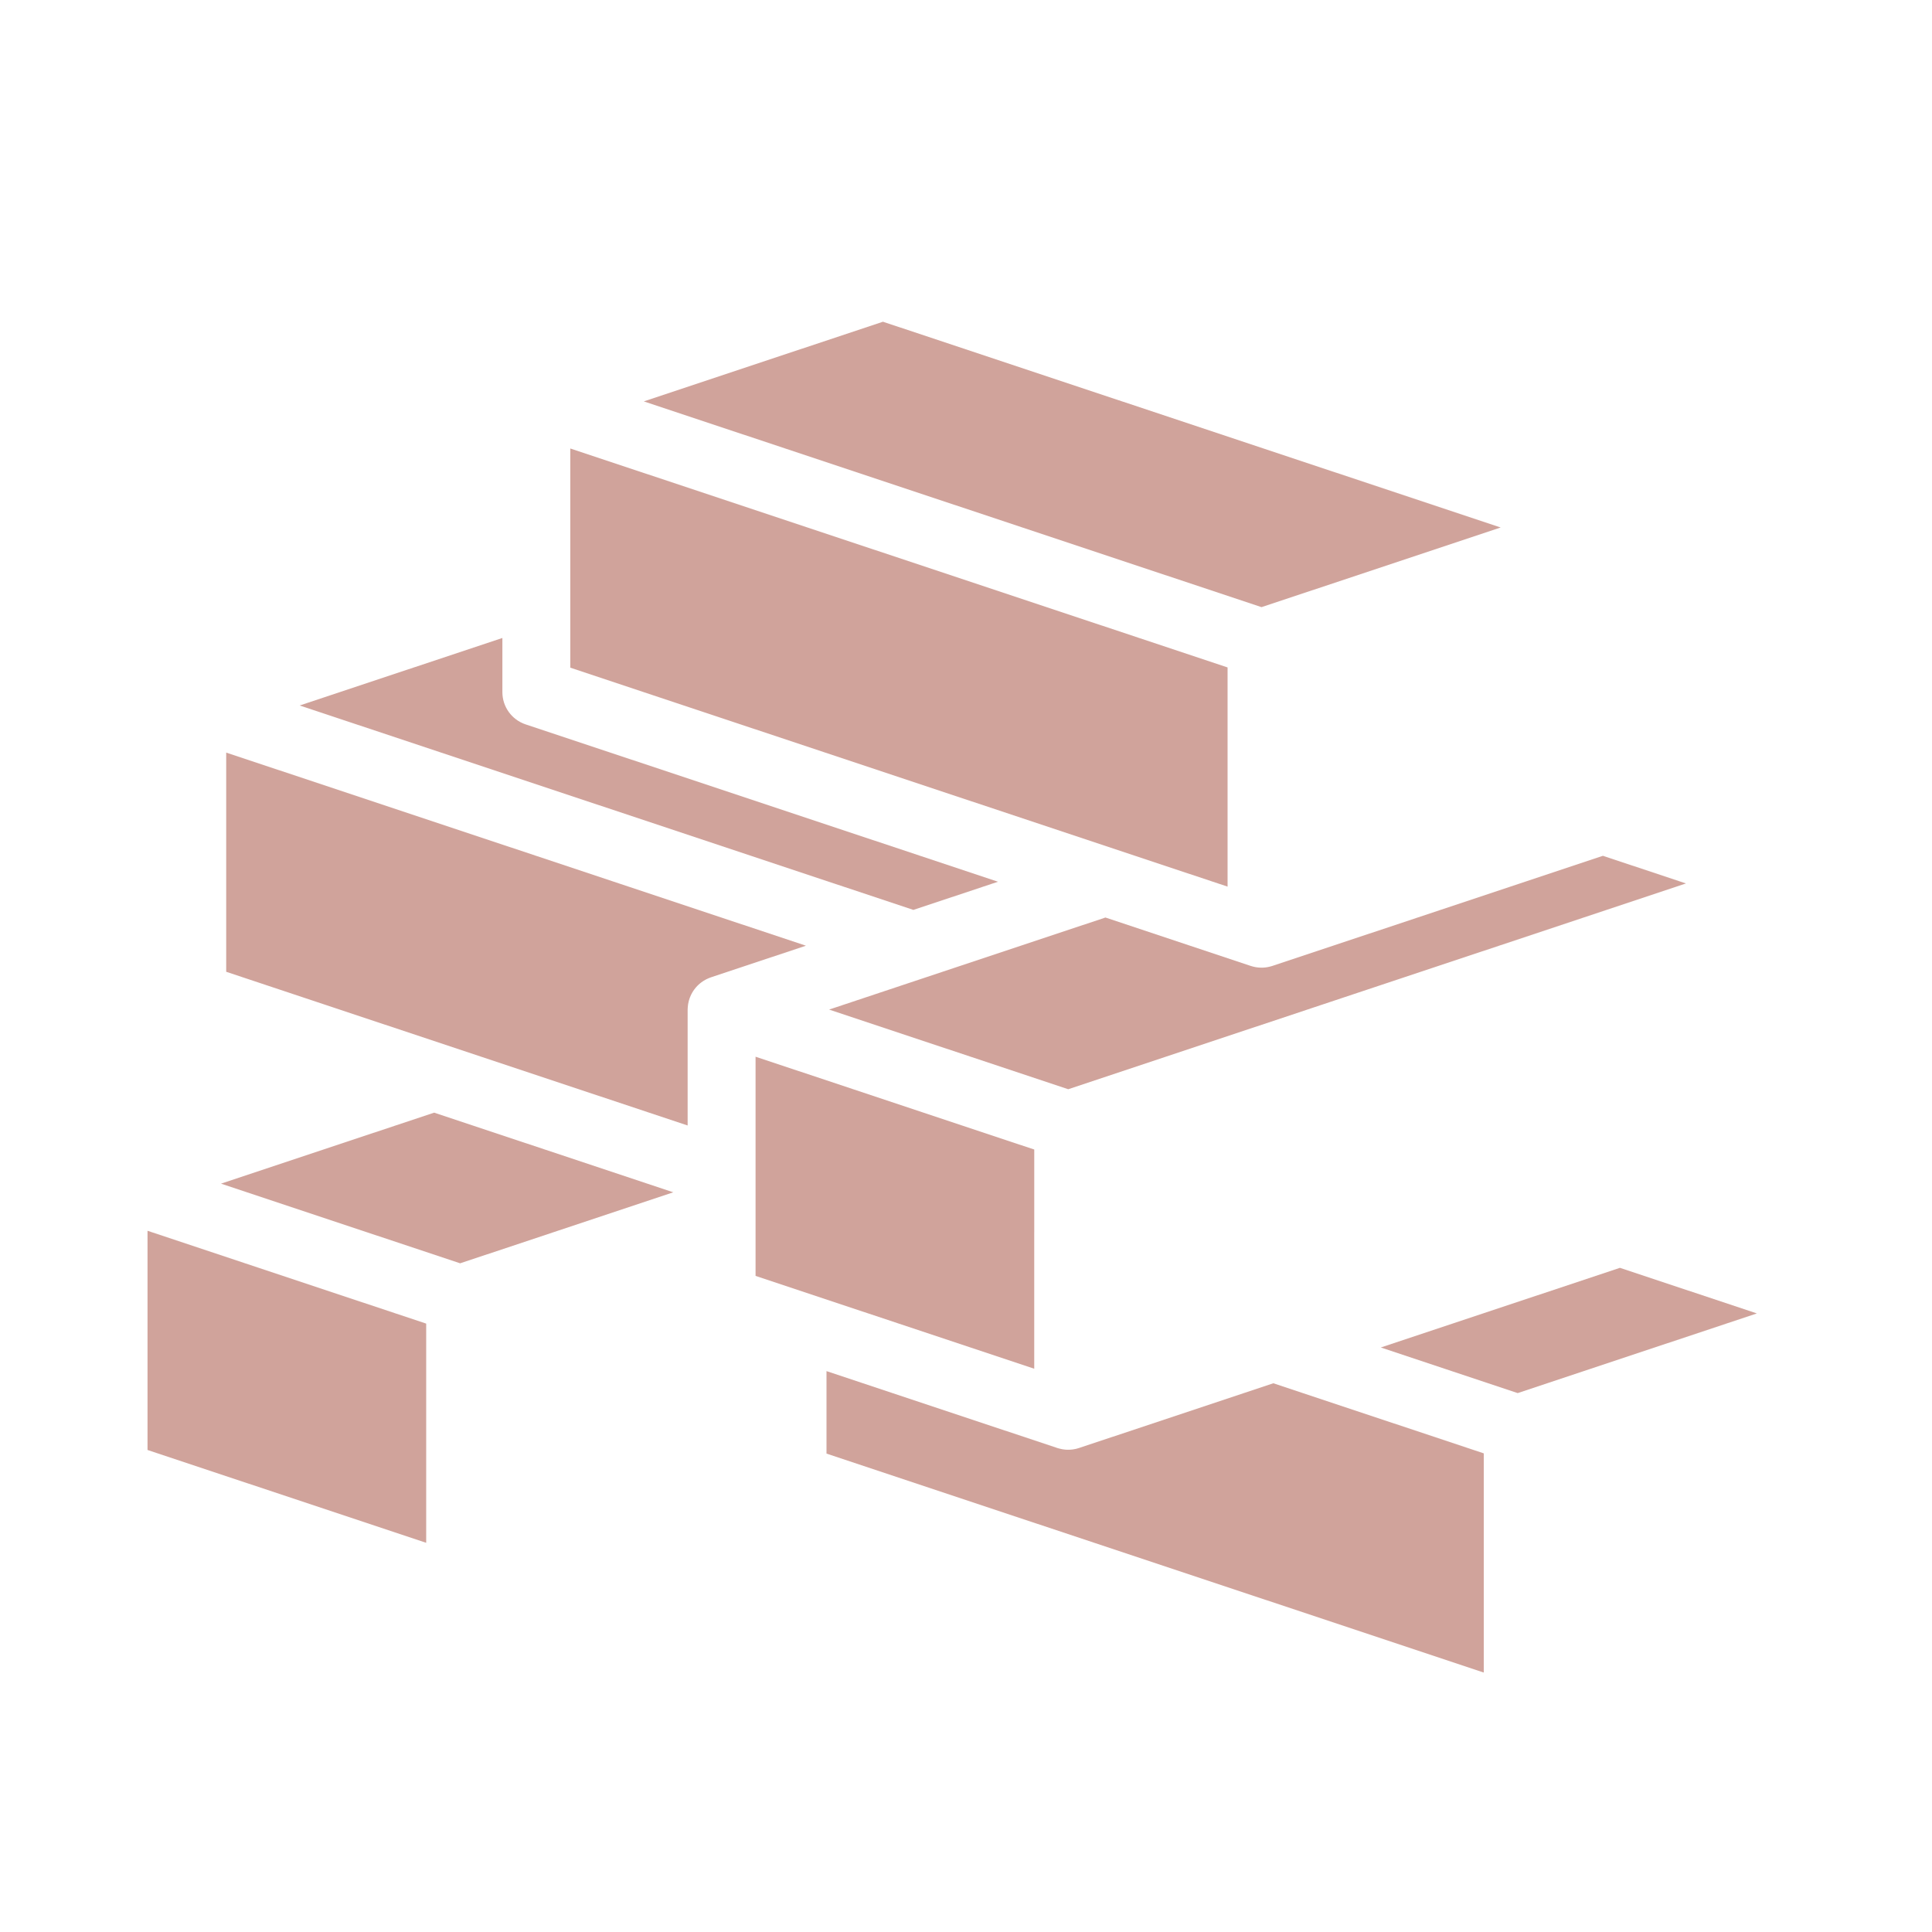
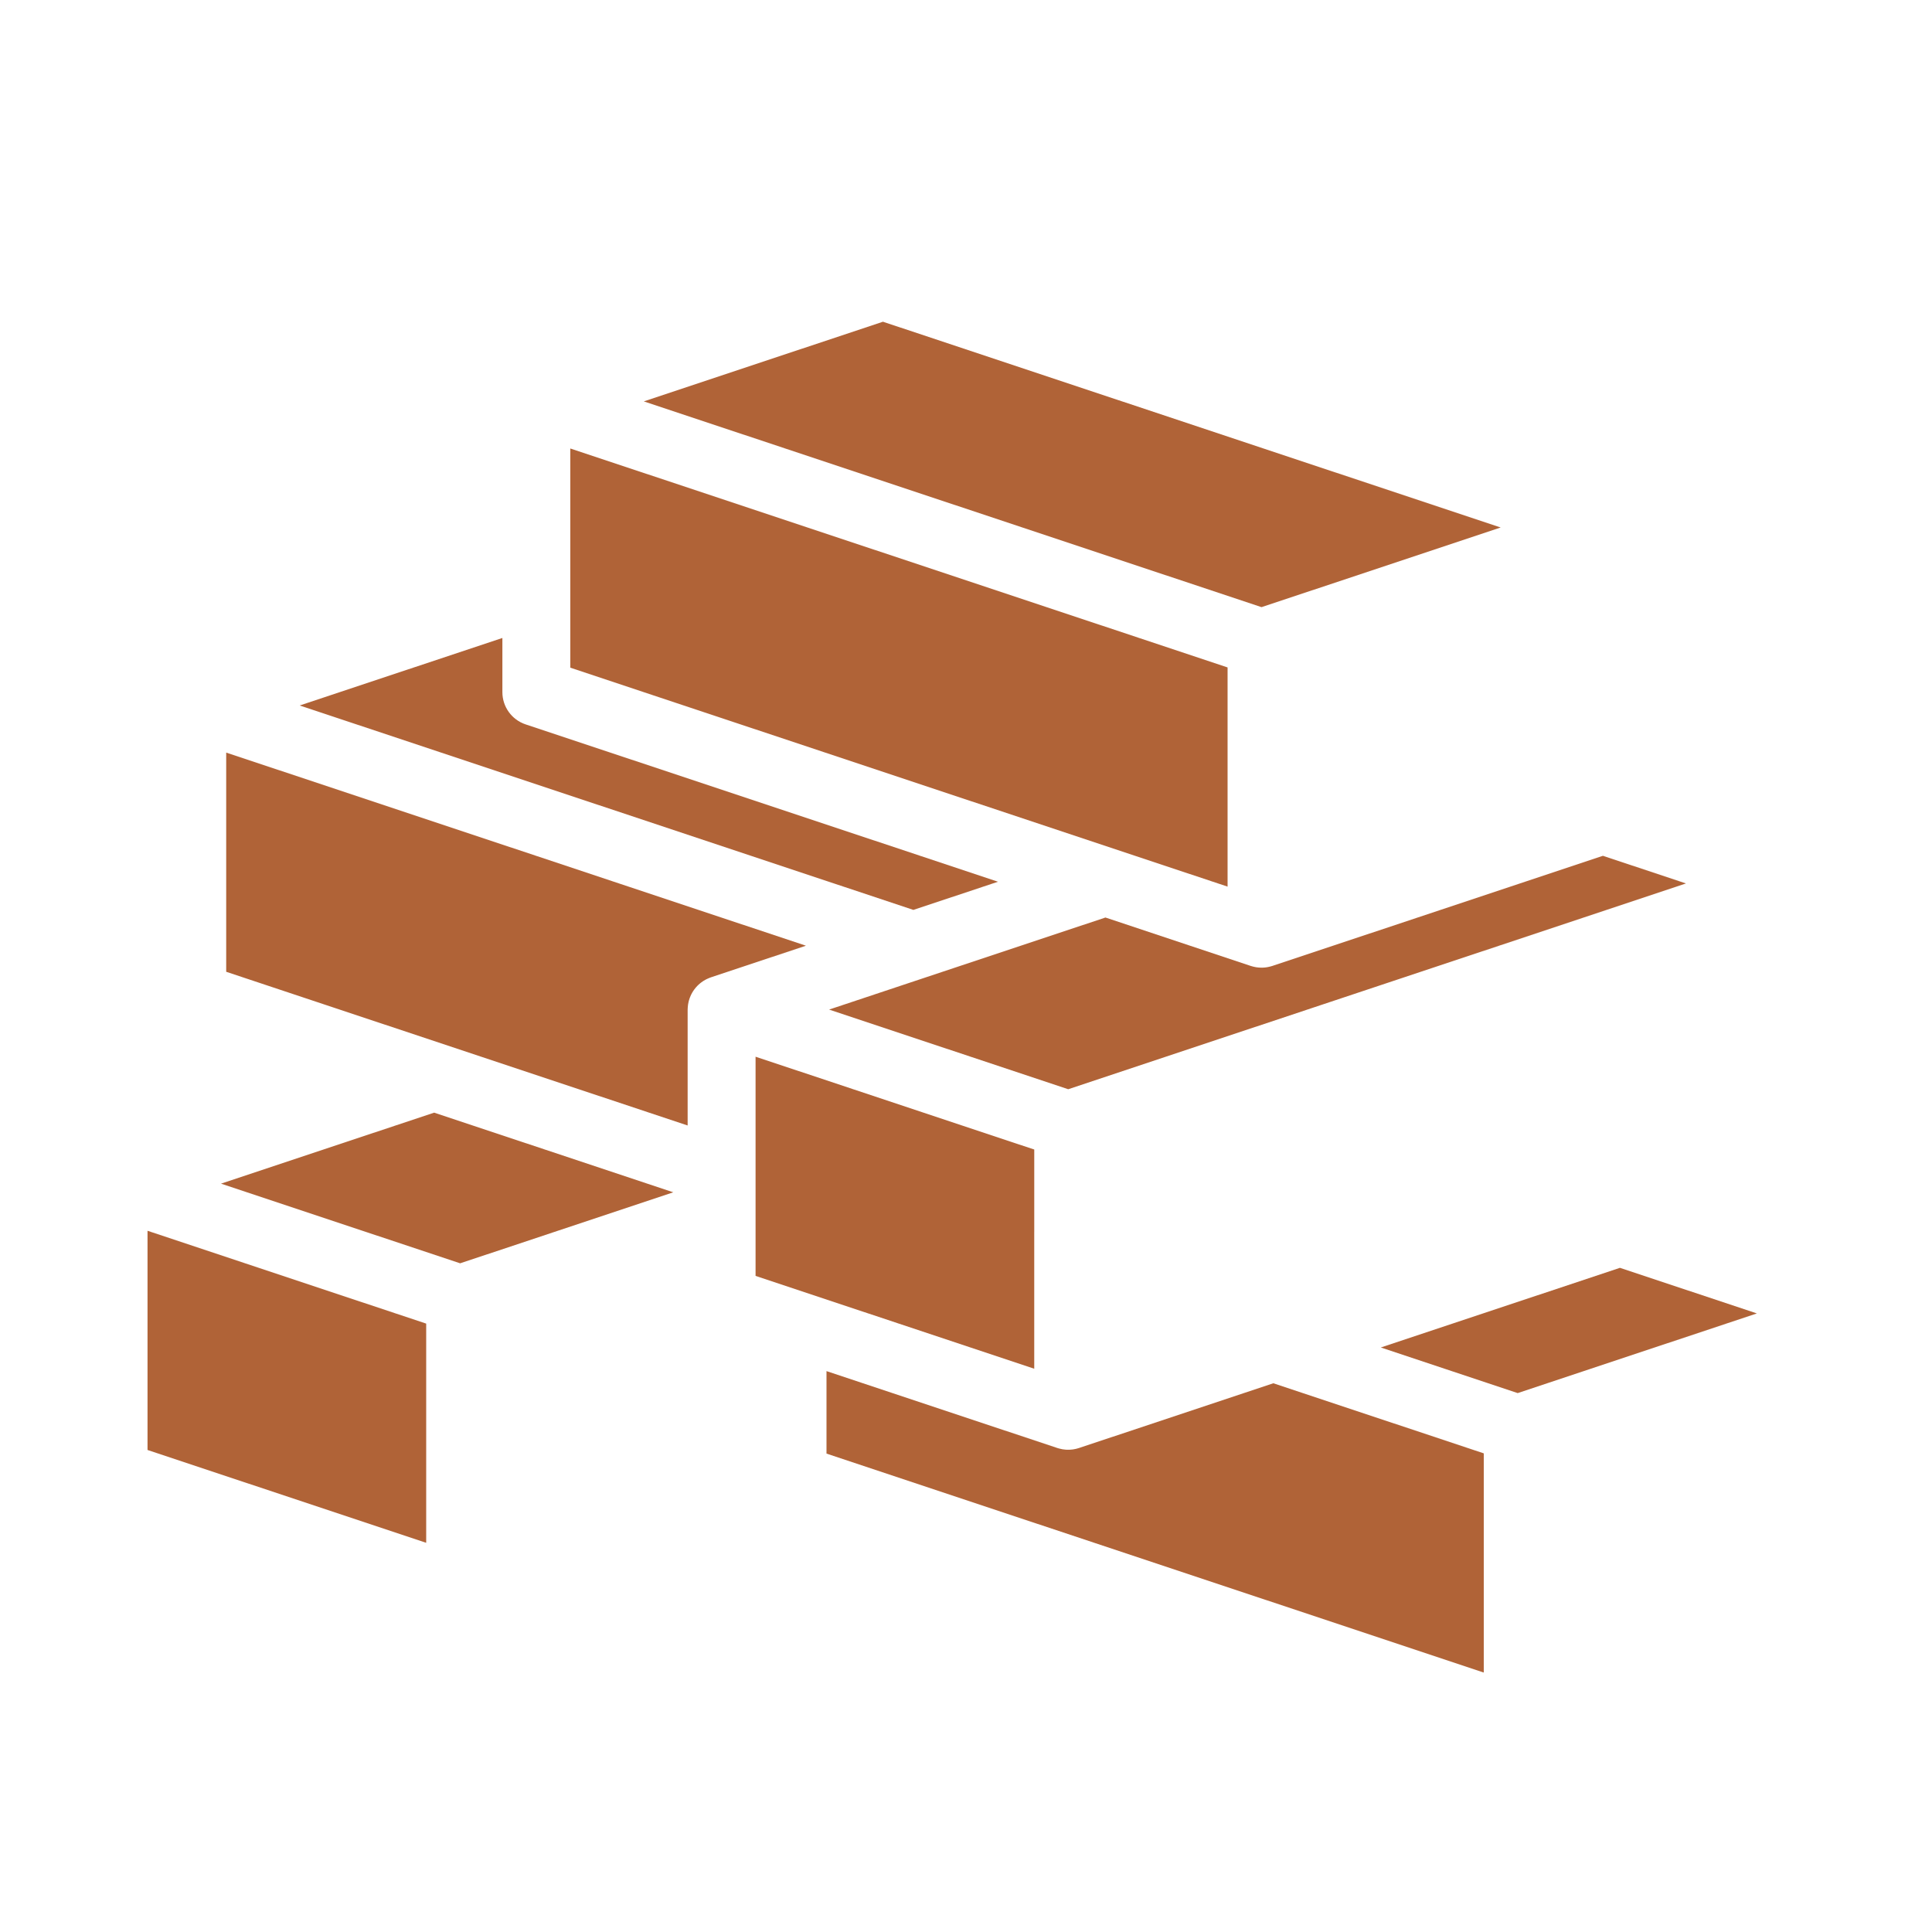
<svg xmlns="http://www.w3.org/2000/svg" viewBox="0 0 512 512">
-   <path d="M233.986 85.262l-63.37 21.11L334.32 160.9l63.373-21.11-163.707-54.53zm-82.85 33.593v58.088l174.184 58.02v-58.086l-174.183-58.022zm-18 50.215l-53.71 17.89 162.63 54.175 22.417-7.467-125.18-41.7a9 9 0 0 1-6.156-8.536V169.07zm-73.19 30.375v58.088l122.286 40.733v-30.71a9 9 0 0 1 .018-.357 9 9 0 0 1 .01-.192 9 9 0 0 1 .07-.697 9 9 0 0 1 .03-.205 9 9 0 0 1 .134-.66 9 9 0 0 1 .06-.236 9 9 0 0 1 .19-.616 9 9 0 0 1 .092-.248 9 9 0 0 1 .238-.567 9 9 0 0 1 .135-.282 9 9 0 0 1 .265-.488 9 9 0 0 1 .197-.32 9 9 0 0 1 .28-.41 9 9 0 0 1 .26-.342 9 9 0 0 1 .288-.344 9 9 0 0 1 .318-.342 9 9 0 0 1 .3-.29 9 9 0 0 1 .374-.33 9 9 0 0 1 .3-.237 9 9 0 0 1 .438-.315 9 9 0 0 1 .286-.182 9 9 0 0 1 .502-.29 9 9 0 0 1 .26-.133 9 9 0 0 1 .59-.262 9 9 0 0 1 .21-.082 9 9 0 0 1 .317-.122l25.18-8.387-153.628-51.175zm364.847 27.352l-87.63 29.19a9 9 0 0 1-.247.07 9 9 0 0 1-.355.1 9 9 0 0 1-.443.1 9 9 0 0 1-.47.085 9 9 0 0 1-.4.05 9 9 0 0 1-.49.038 9 9 0 0 1-.423.007 9 9 0 0 1-.48-.01 9 9 0 0 1-.397-.03 9 9 0 0 1-.504-.06 9 9 0 0 1-.38-.07 9 9 0 0 1-.52-.117 9 9 0 0 1-.31-.087 9 9 0 0 1-.268-.077l-38.526-12.834-73.23 24.395 63.368 21.11 163.707-54.532-22.002-7.328zm-224.56 53.242v58.085l73.85 24.602v-36.225l.005.002V304.63l-2.752-.915-.014.004-71.09-23.68zm-85.174 14.82L58.57 313.68l63.373 21.11 56.485-18.817-63.37-21.11zM39.095 326.17v58.088l73.85 24.6v-58.088l-73.85-24.6zm390.207 9.816l-63.375 21.112 36.283 12.086 63.374-21.112-36.28-12.086zM219.03 363.36v21.86l174.183 58.022v-58.088L337.45 366.58l-51.516 17.162a9 9 0 0 1-.19.053 9 9 0 0 1-.467.133 9 9 0 0 1-.332.074 9 9 0 0 1-.588.107 9 9 0 0 1-.253.03 9 9 0 0 1-.674.053 9 9 0 0 1-.196.004 9 9 0 0 1-.693-.013 9 9 0 0 1-.206-.016 9 9 0 0 1-.723-.09 9 9 0 0 1-.122-.02 9 9 0 0 1-.795-.18 9 9 0 0 1-.025-.007 9 9 0 0 1-.432-.122l-61.207-20.39z" fill="#d0a39b" fill-rule="evenodd" stroke-linejoin="round" />
+   <path d="M233.986 85.262l-63.37 21.11L334.32 160.9l63.373-21.11-163.707-54.53zm-82.85 33.593v58.088l174.184 58.02v-58.086l-174.183-58.022zm-18 50.215l-53.71 17.89 162.63 54.175 22.417-7.467-125.18-41.7a9 9 0 0 1-6.156-8.536V169.07zm-73.19 30.375v58.088l122.286 40.733v-30.71a9 9 0 0 1 .018-.357 9 9 0 0 1 .01-.192 9 9 0 0 1 .07-.697 9 9 0 0 1 .03-.205 9 9 0 0 1 .134-.66 9 9 0 0 1 .06-.236 9 9 0 0 1 .19-.616 9 9 0 0 1 .092-.248 9 9 0 0 1 .238-.567 9 9 0 0 1 .135-.282 9 9 0 0 1 .265-.488 9 9 0 0 1 .197-.32 9 9 0 0 1 .28-.41 9 9 0 0 1 .26-.342 9 9 0 0 1 .288-.344 9 9 0 0 1 .318-.342 9 9 0 0 1 .3-.29 9 9 0 0 1 .374-.33 9 9 0 0 1 .3-.237 9 9 0 0 1 .438-.315 9 9 0 0 1 .286-.182 9 9 0 0 1 .502-.29 9 9 0 0 1 .26-.133 9 9 0 0 1 .59-.262 9 9 0 0 1 .21-.082 9 9 0 0 1 .317-.122l25.18-8.387-153.628-51.175zm364.847 27.352l-87.63 29.19a9 9 0 0 1-.247.07 9 9 0 0 1-.355.1 9 9 0 0 1-.443.1 9 9 0 0 1-.47.085 9 9 0 0 1-.4.05 9 9 0 0 1-.49.038 9 9 0 0 1-.423.007 9 9 0 0 1-.48-.01 9 9 0 0 1-.397-.03 9 9 0 0 1-.504-.06 9 9 0 0 1-.38-.07 9 9 0 0 1-.52-.117 9 9 0 0 1-.31-.087 9 9 0 0 1-.268-.077l-38.526-12.834-73.23 24.395 63.368 21.11 163.707-54.532-22.002-7.328zm-224.56 53.242v58.085l73.85 24.602v-36.225l.005.002V304.63l-2.752-.915-.014.004-71.09-23.68zm-85.174 14.82L58.57 313.68l63.373 21.11 56.485-18.817-63.37-21.11zM39.095 326.17v58.088l73.85 24.6v-58.088l-73.85-24.6zm390.207 9.816l-63.375 21.112 36.283 12.086 63.374-21.112-36.28-12.086zM219.03 363.36v21.86l174.183 58.022v-58.088L337.45 366.58l-51.516 17.162a9 9 0 0 1-.19.053 9 9 0 0 1-.467.133 9 9 0 0 1-.332.074 9 9 0 0 1-.588.107 9 9 0 0 1-.253.03 9 9 0 0 1-.674.053 9 9 0 0 1-.196.004 9 9 0 0 1-.693-.013 9 9 0 0 1-.206-.016 9 9 0 0 1-.723-.09 9 9 0 0 1-.122-.02 9 9 0 0 1-.795-.18 9 9 0 0 1-.025-.007 9 9 0 0 1-.432-.122l-61.207-20.39z" fill="#b06337" fill-rule="evenodd" stroke-linejoin="round" />
</svg>
